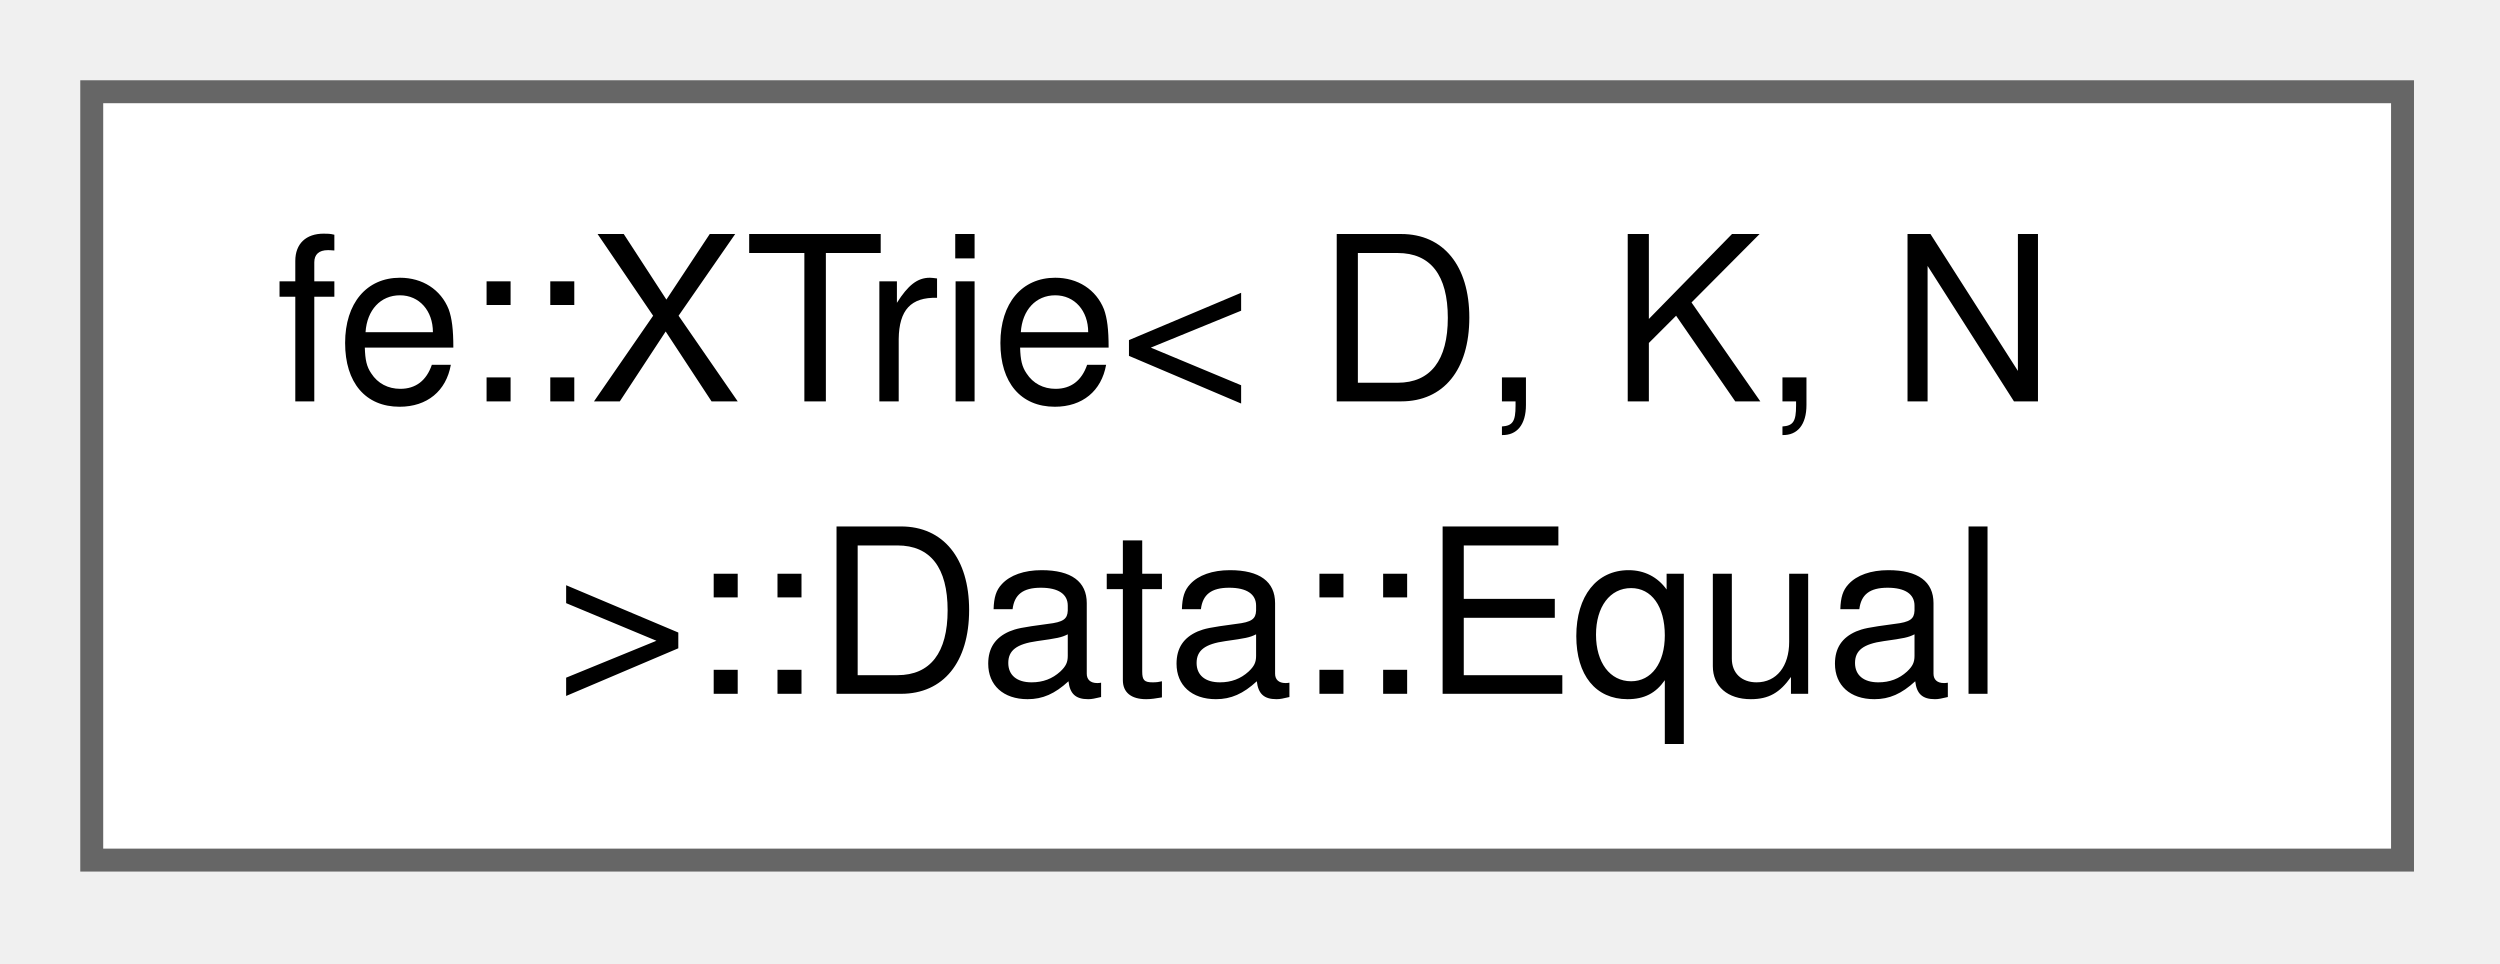
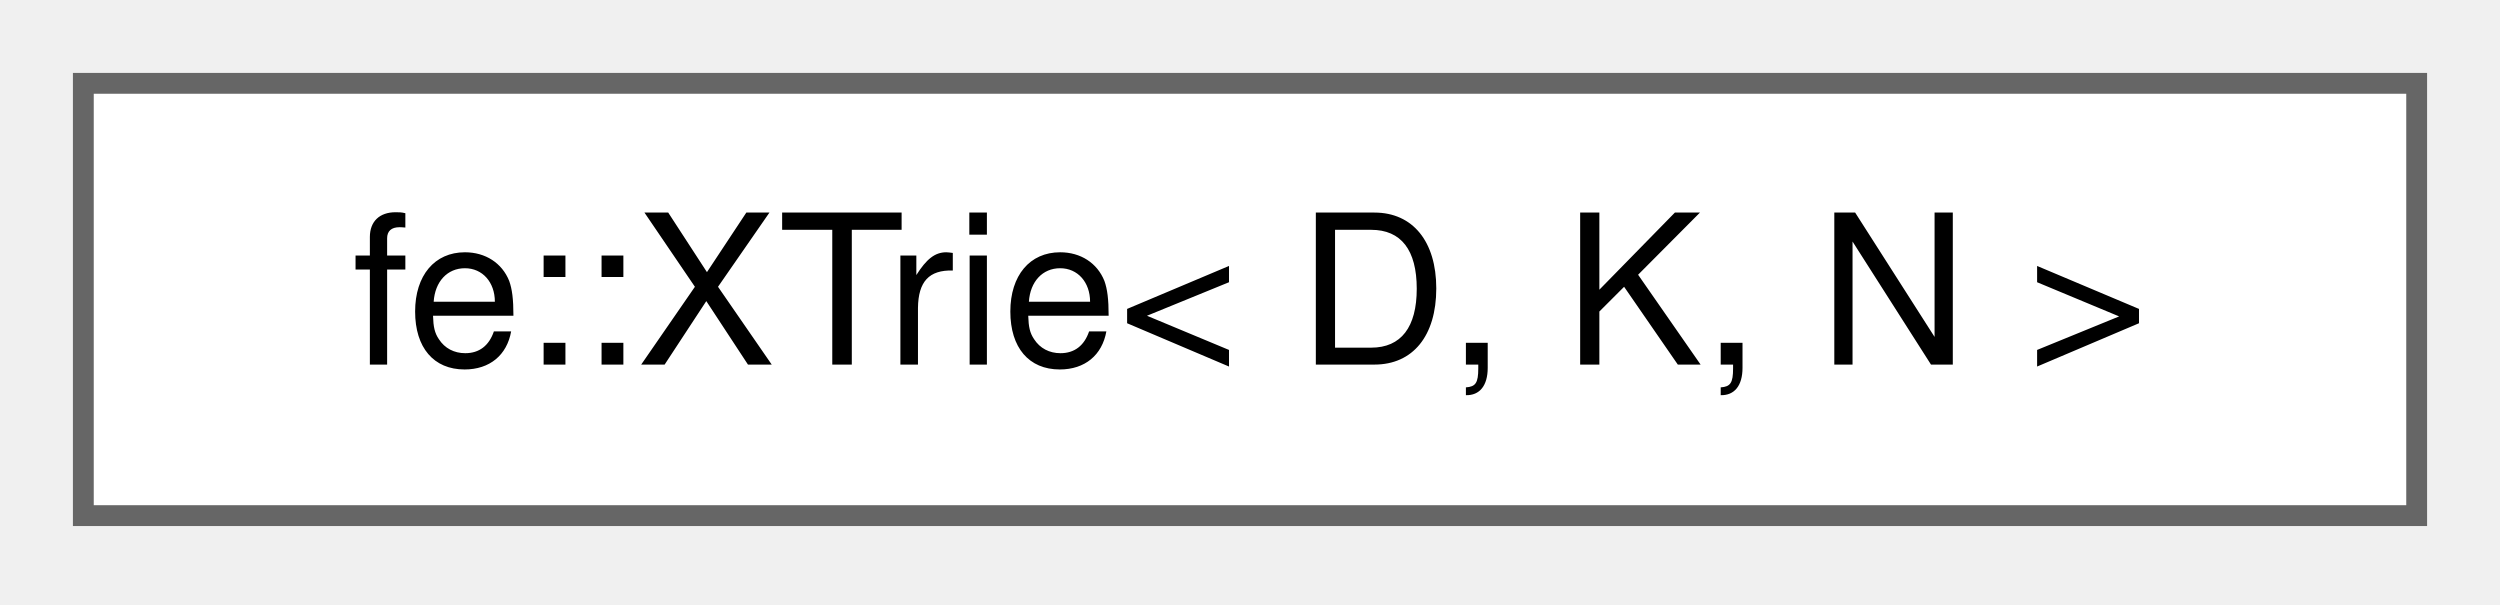
- <svg xmlns="http://www.w3.org/2000/svg" xmlns:xlink="http://www.w3.org/1999/xlink" width="109pt" height="42pt" viewBox="0.00 0.00 109.00 42.00">
-   <g id="graph0" class="graph" transform="scale(1 1) rotate(0) translate(4 37.5)">
+ <svg xmlns="http://www.w3.org/2000/svg" xmlns:xlink="http://www.w3.org/1999/xlink" width="120pt" height="29pt" viewBox="0.00 0.00 120.00 29.00">
+   <g id="graph0" class="graph" transform="scale(1 1) rotate(0) translate(4 24.75)">
    <g id="Node000000" class="node">
      <g id="a_Node000000">
-         <a xlink:href="structfe_1_1XTrie_1_1Data_1_1Equal.html" target="_top" xlink:title=" ">
-           <polygon fill="white" stroke="#666666" points="100.75,-33.5 0,-33.5 0,0 100.75,0 100.75,-33.5" />
-           <text xml:space="preserve" text-anchor="start" x="8" y="-20" font-family="Helvetica,sans-Serif" font-size="10.00">fe::XTrie&lt; D, K, N</text>
-           <text xml:space="preserve" text-anchor="middle" x="50.38" y="-7.25" font-family="Helvetica,sans-Serif" font-size="10.00"> &gt;::Data::Equal</text>
+         <a xlink:href="classfe_1_1XTrie.html" target="_top" xlink:title="Hash-consed sets of D*.">
+           <polygon fill="white" stroke="#666666" points="112,-20.75 0,-20.75 0,0 112,0 112,-20.75" />
+           <text xml:space="preserve" text-anchor="middle" x="56" y="-7.25" font-family="Helvetica,sans-Serif" font-size="10.00">fe::XTrie&lt; D, K, N &gt;</text>
        </a>
      </g>
    </g>
  </g>
</svg>
